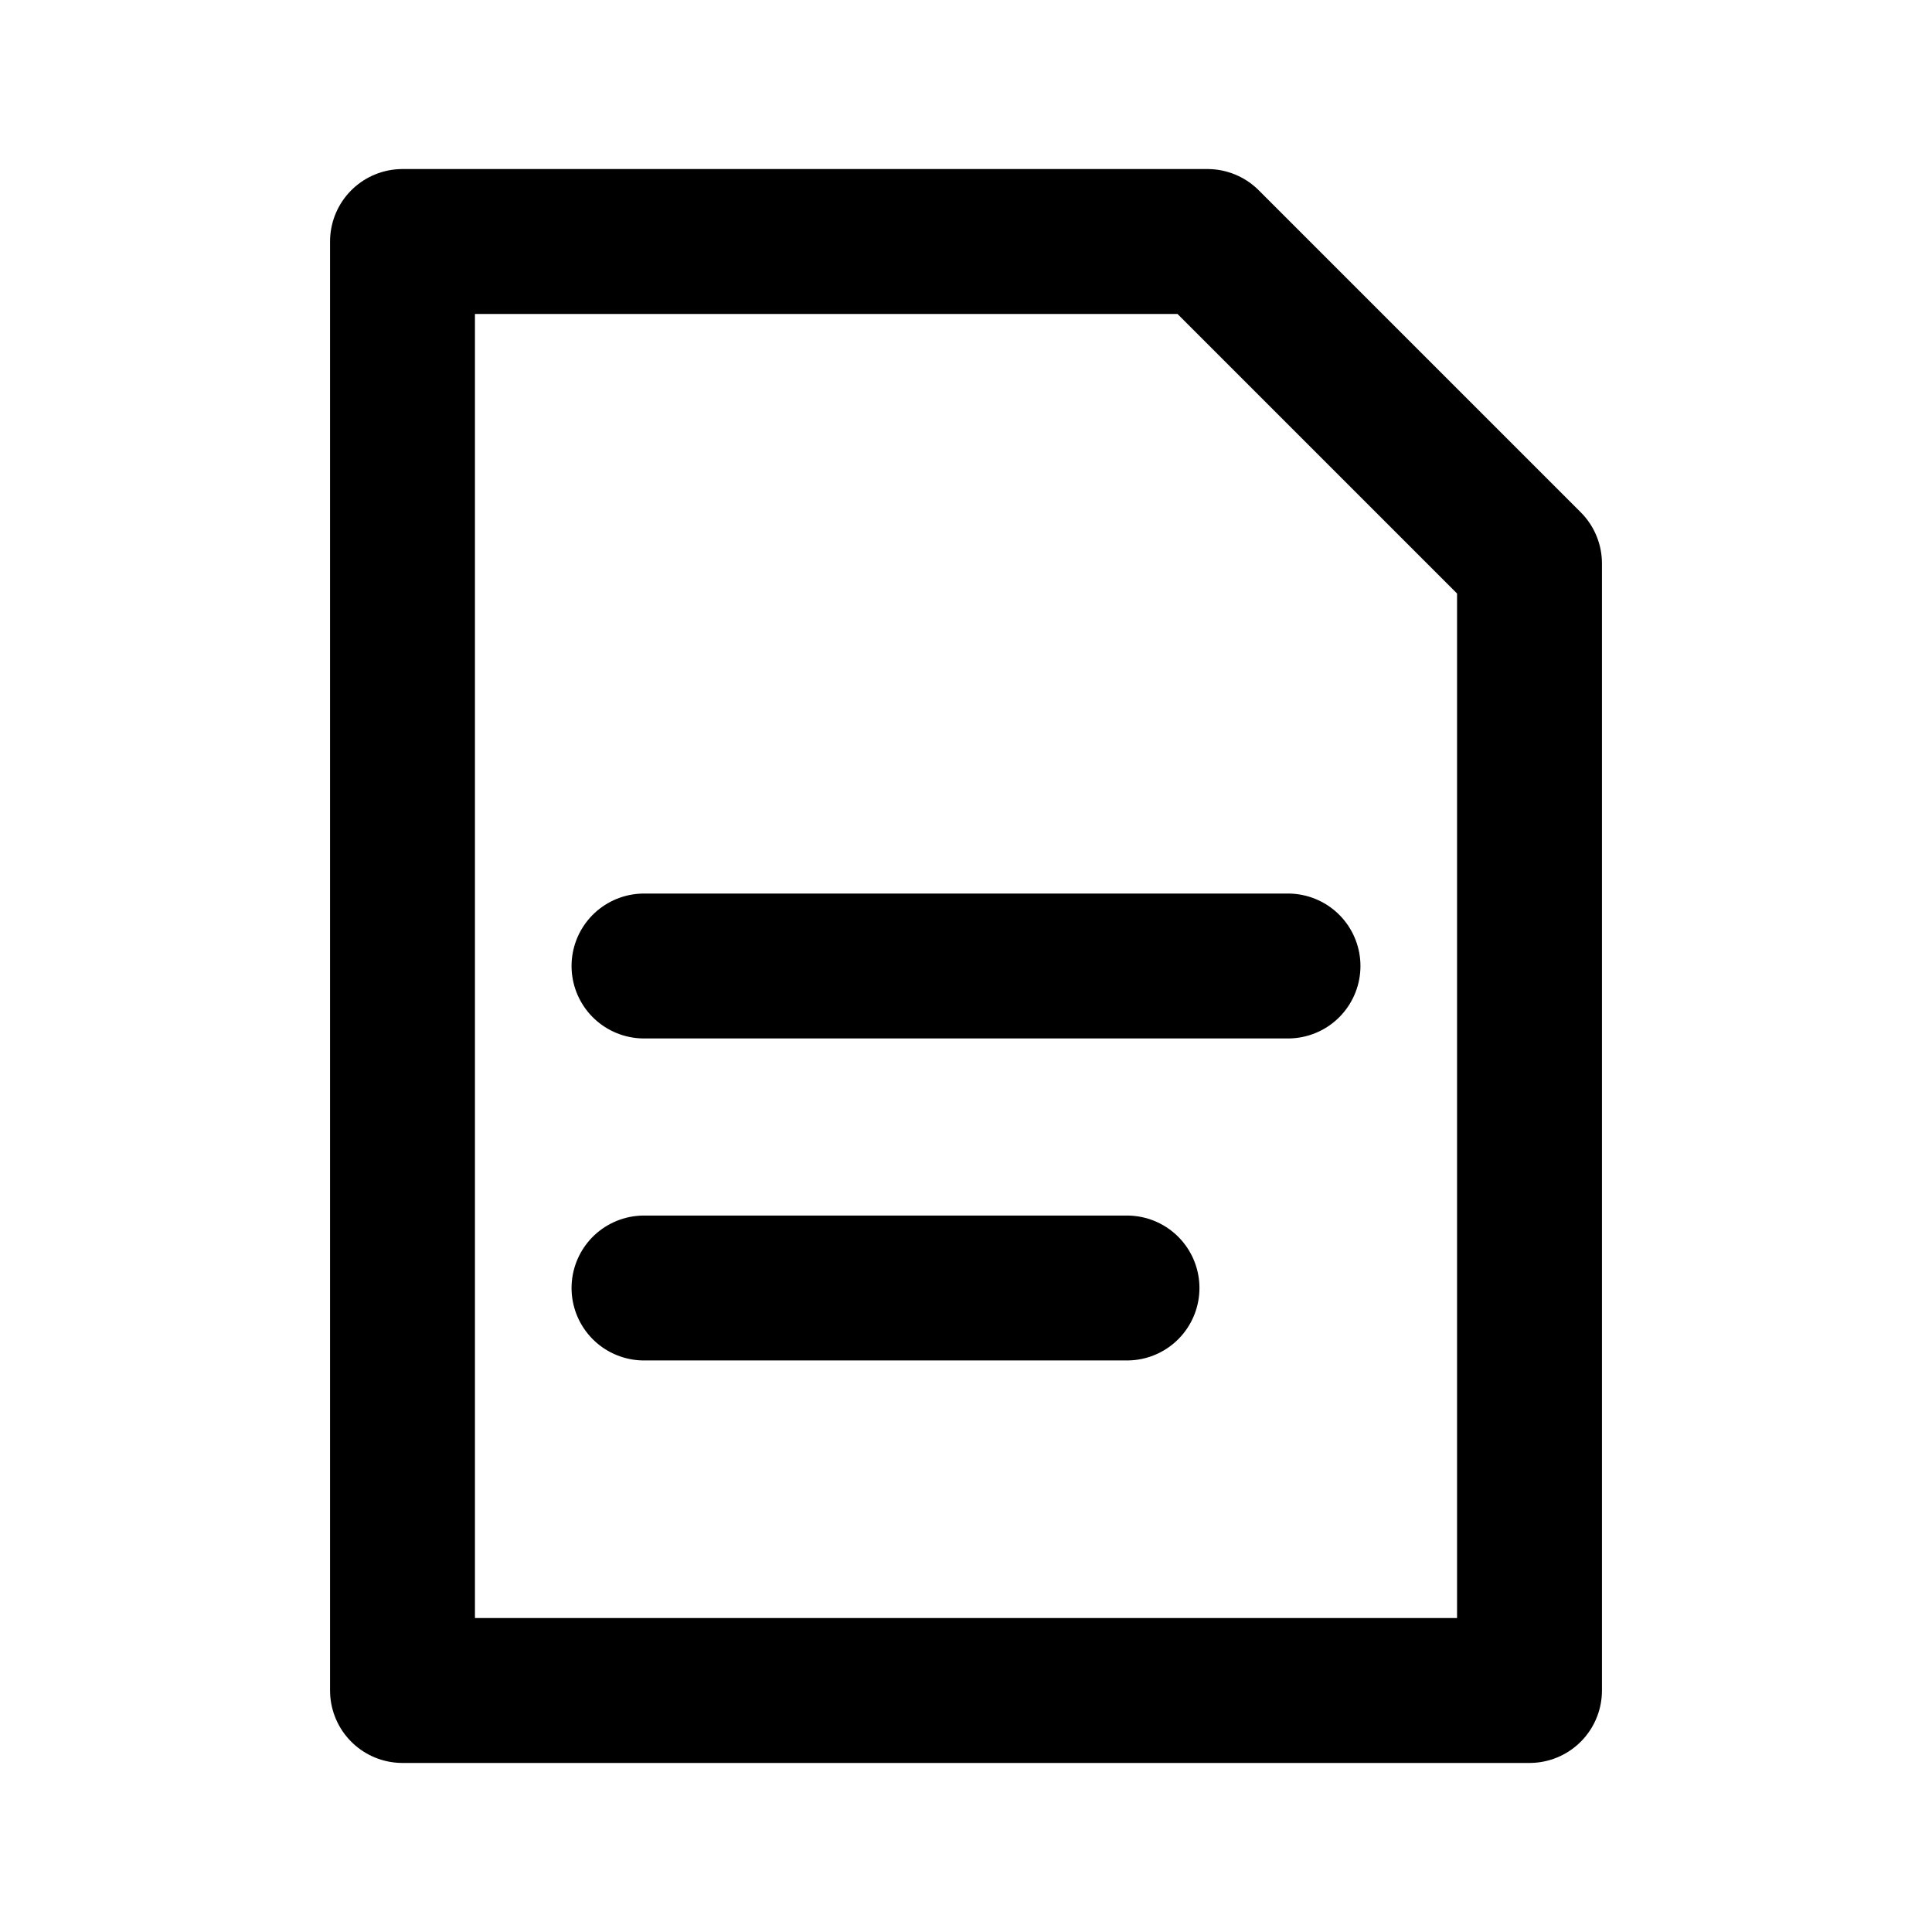
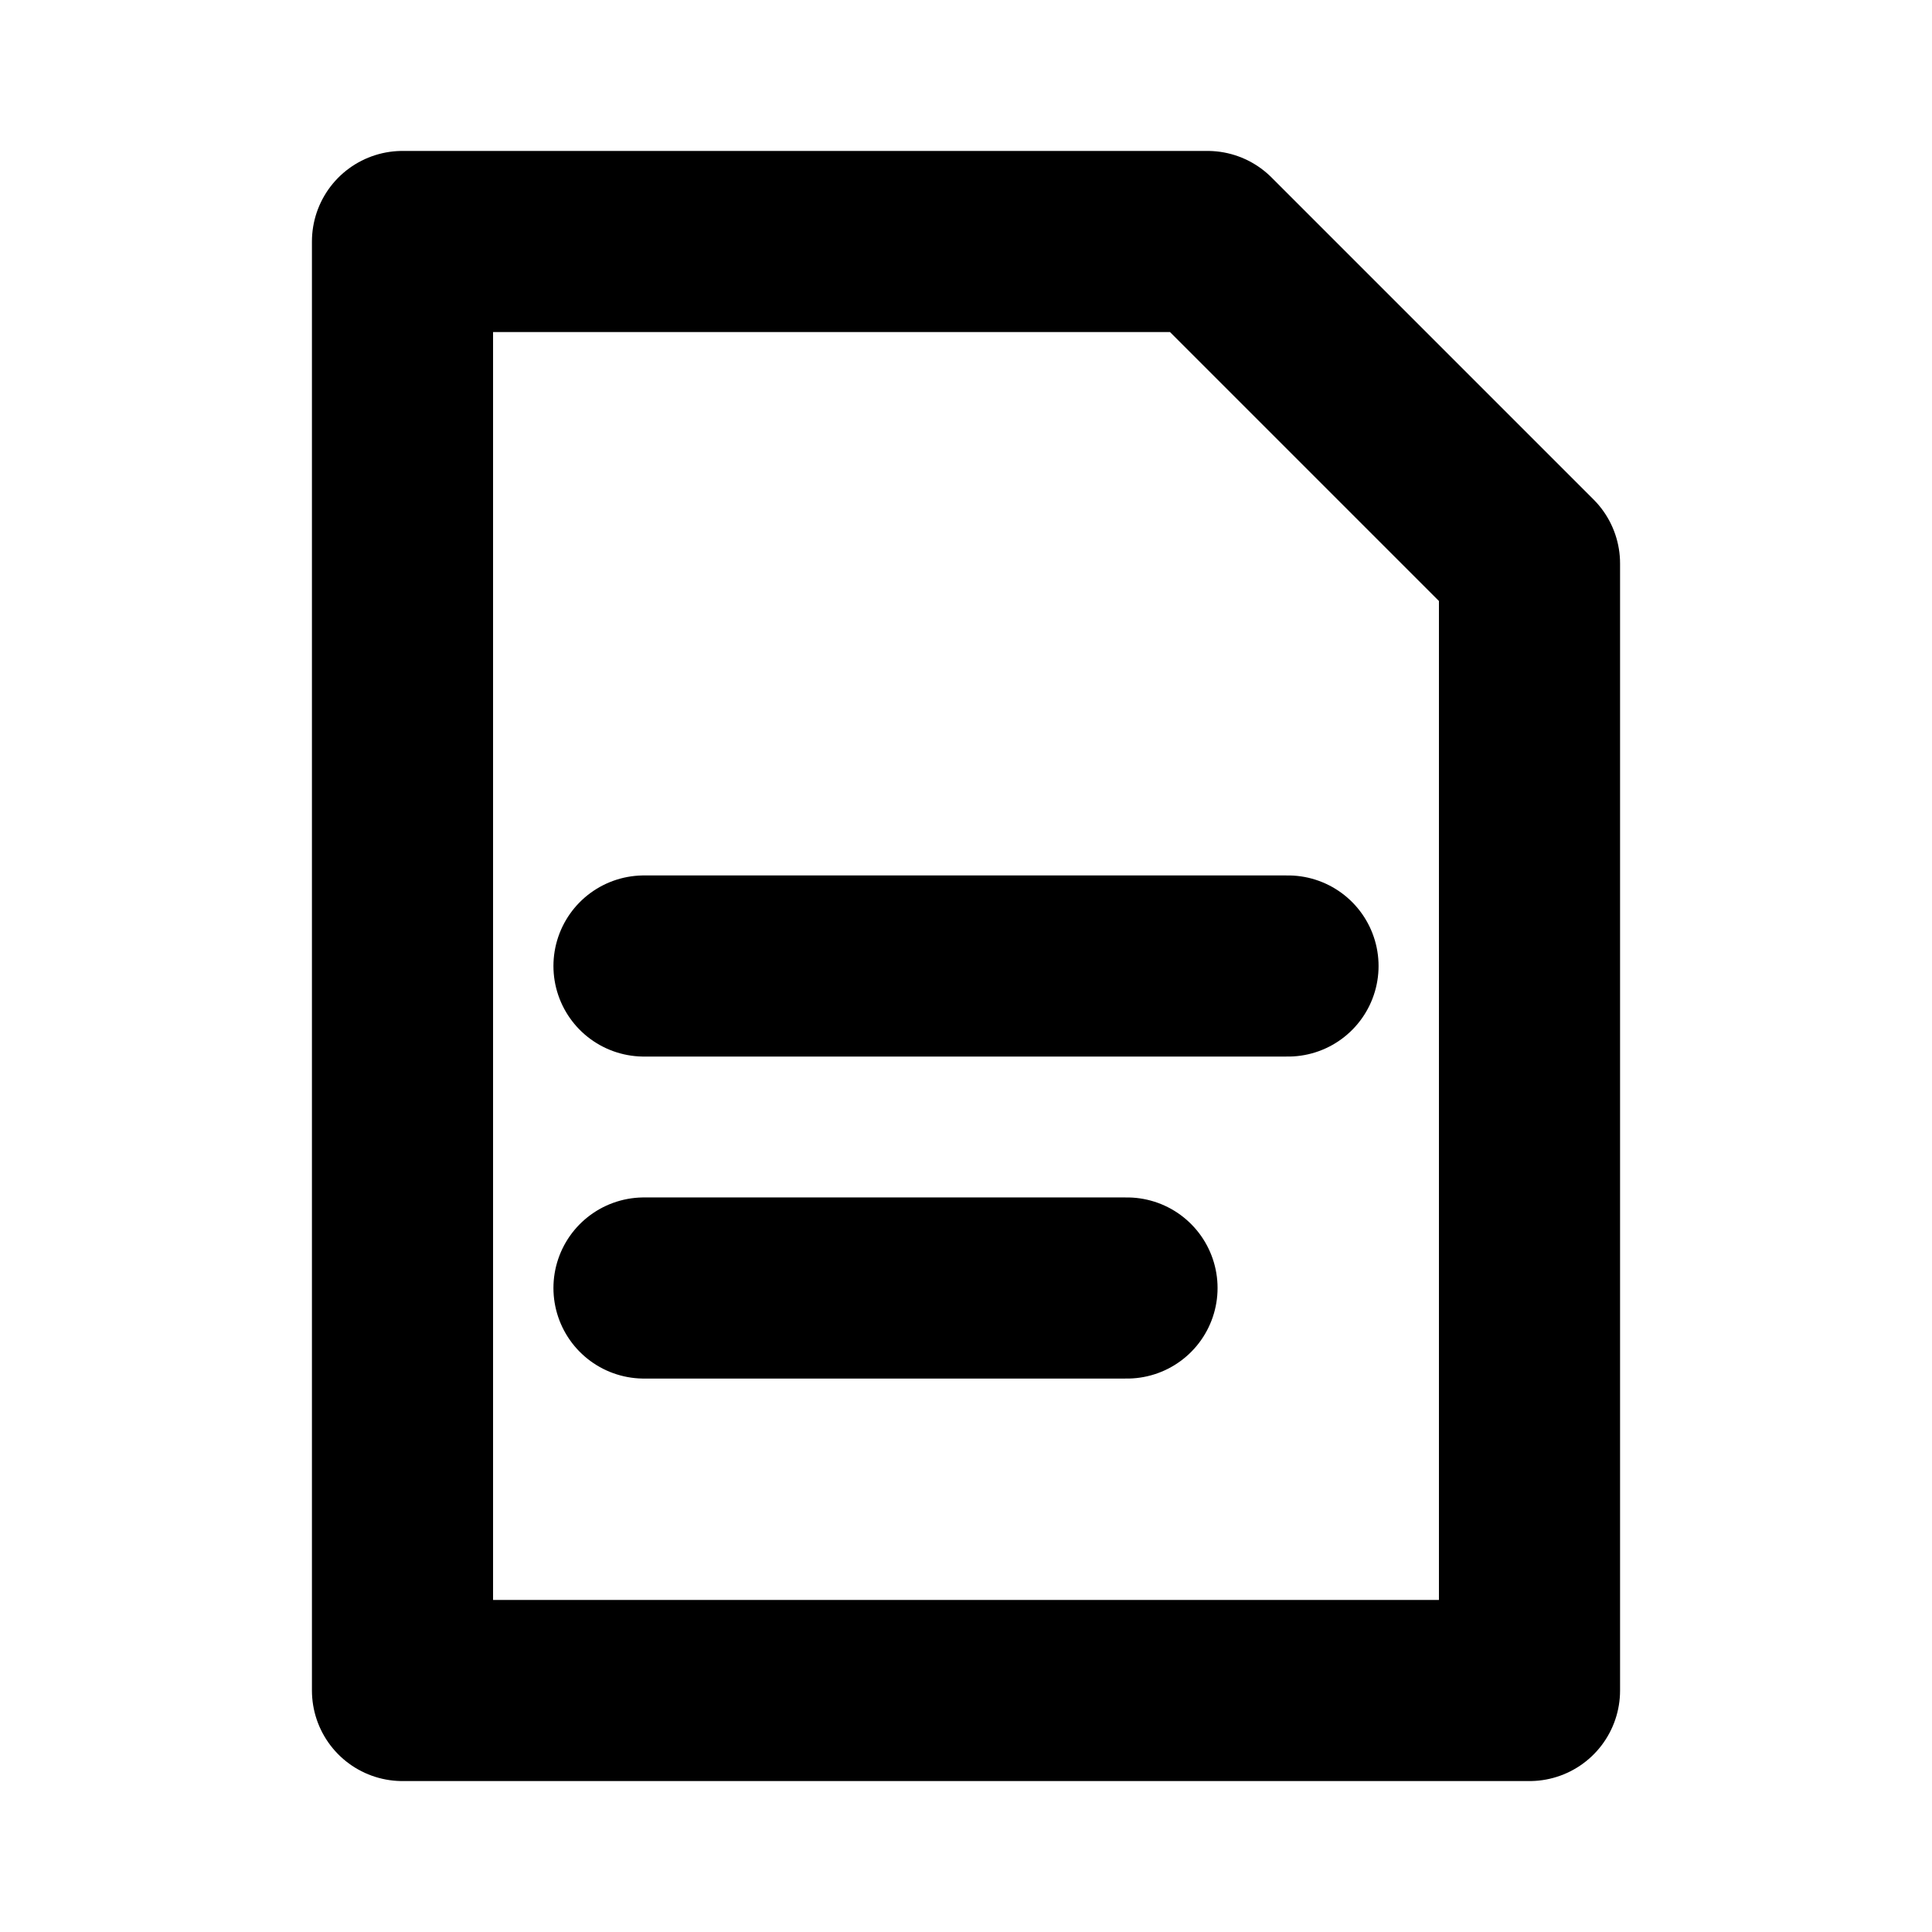
<svg xmlns="http://www.w3.org/2000/svg" viewBox="0 0 24 24">
-   <path d="M5 3h10l4 4v14H5z M8 12h8 M8 16h6" fill="none" stroke="currentColor" stroke-width="1.8" stroke-linecap="round" stroke-linejoin="round" />
+   <path d="M5 3h10l4 4v14H5z M8 12h8 M8 16h6" fill="none" stroke="currentColor" stroke-width="2.25" stroke-linecap="round" stroke-linejoin="round" />
</svg>
